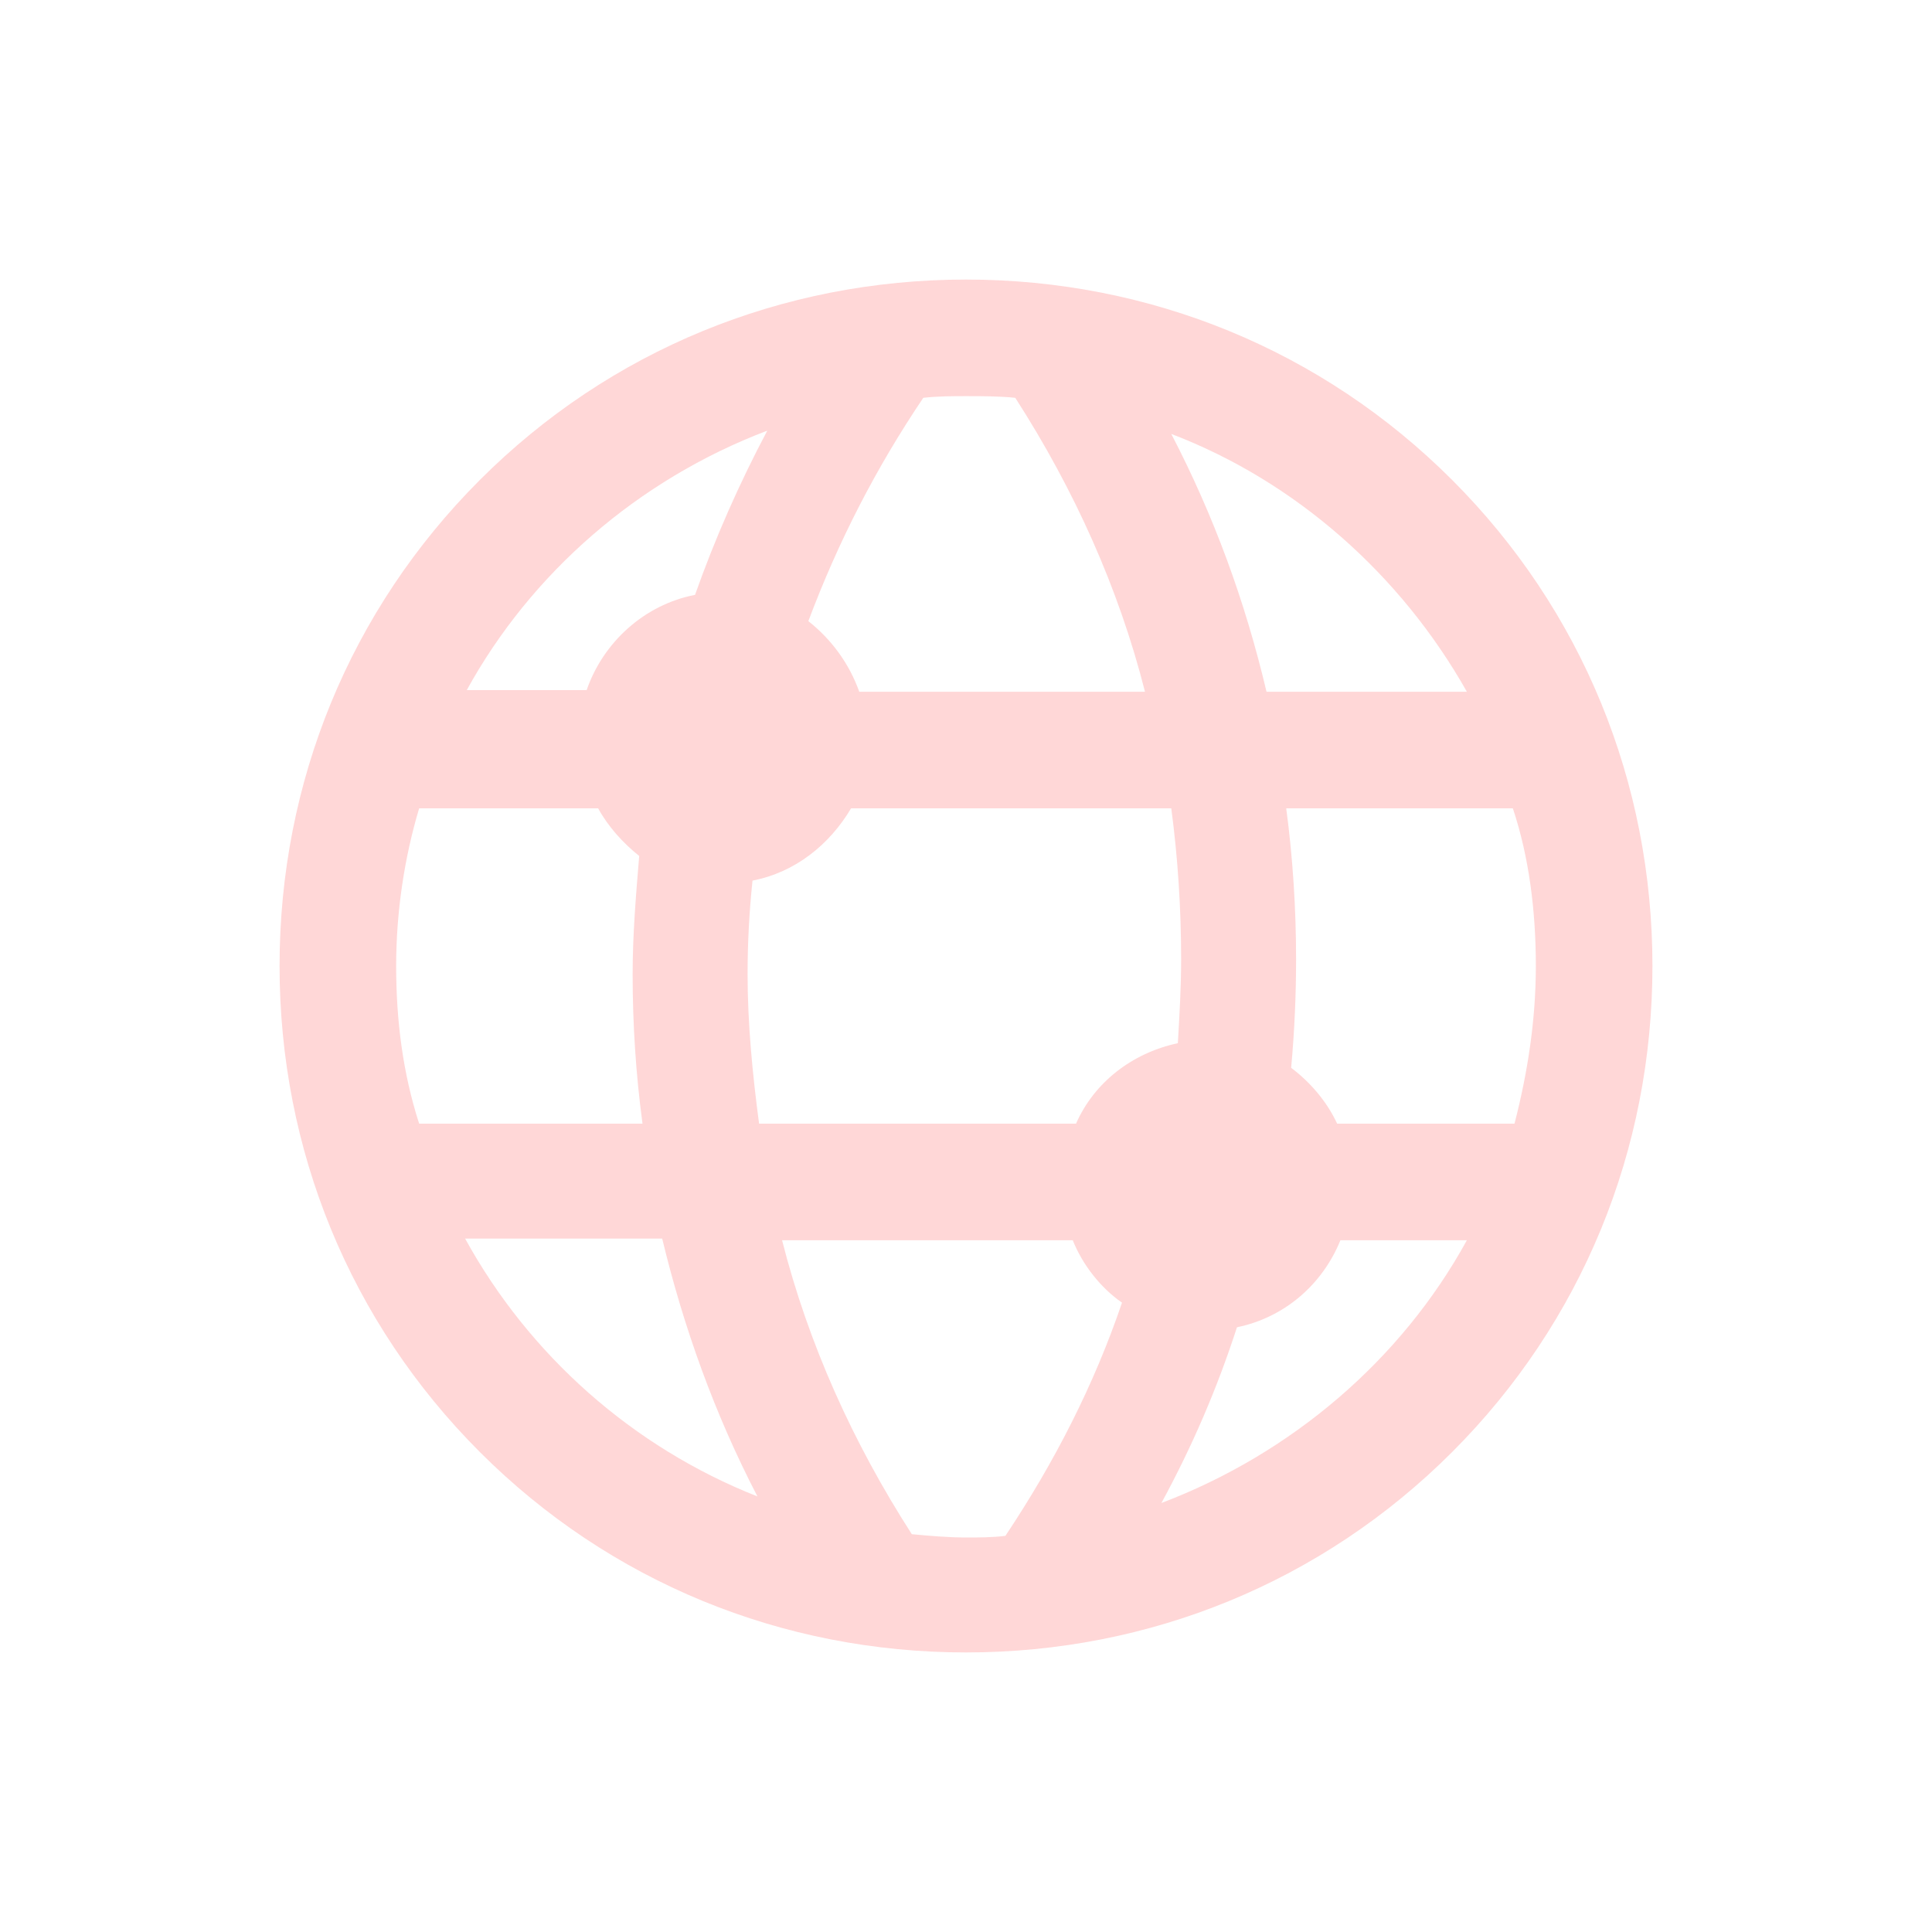
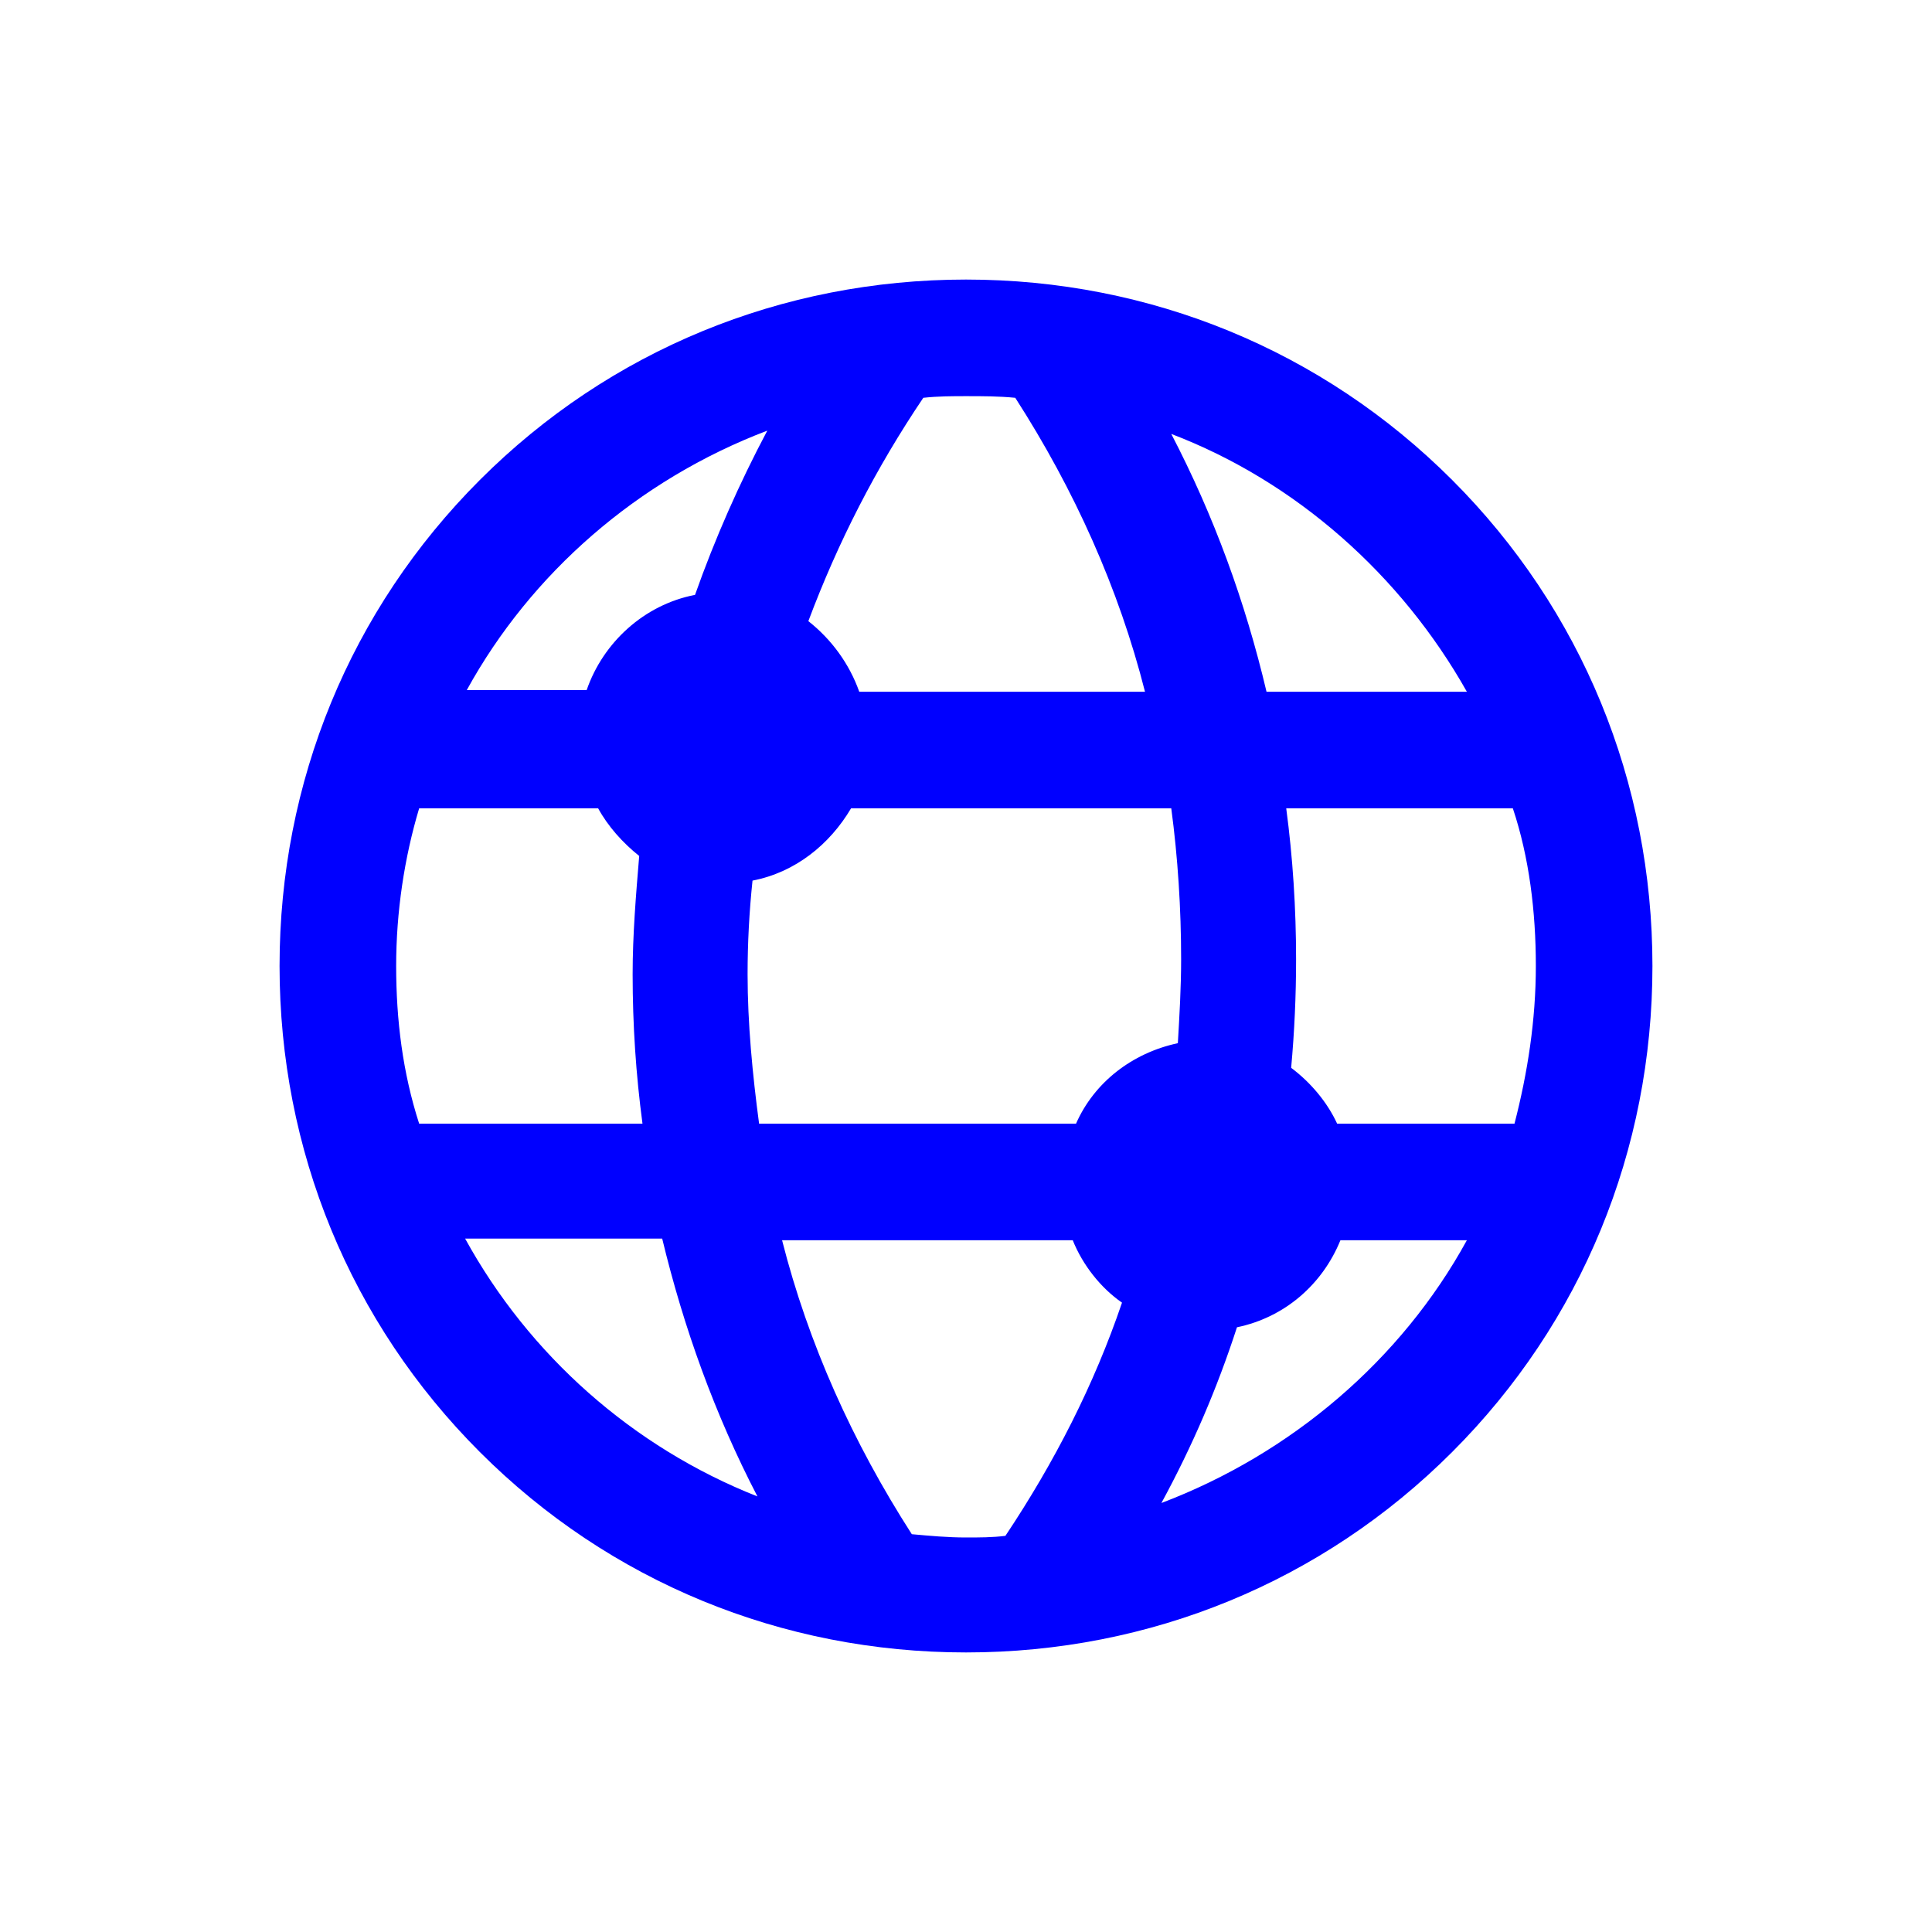
<svg xmlns="http://www.w3.org/2000/svg" data-v-1084b650="" viewBox="0 0 300 300">
  <rect data-v-1084b650="" fill="#FFFFFF" x="0" y="0" width="300px" height="300px" class="logo-background-square" />
-   <g data-v-1084b650="" id="640fb903-7c97-3a8b-d0a7-369102908d0a" fill="#FFD7D7" stroke="none" transform="matrix(0.85,0,0,0.85,22.50001,22.50006)">
+   <g data-v-1084b650="" id="640fb903-7c97-3a8b-d0a7-369102908d0a" fill="blue" stroke="none" transform="matrix(0.85,0,0,0.85,22.50001,22.50006)">
    <svg viewBox="-205 207 100 100">
      <switch>
        <g>
          <path d="M-155 298.8c11.2 0 21.7-4.3 29.6-12.2 7.9-7.9 12.2-18.4 12.2-29.6 0-11.2-4.3-21.7-12.2-29.6-7.9-7.9-18.4-12.2-29.6-12.2s-21.7 4.3-29.6 12.2c-7.9 7.9-12.2 18.4-12.2 29.6 0 11.2 4.3 21.7 12.2 29.6 7.9 7.9 18.4 12.2 29.6 12.2zm2.4-7.1c-.8.1-1.6.1-2.4.1-1.1 0-2.2-.1-3.3-.2-3.6-5.6-6.3-11.6-7.9-17.9h17.7c.6 1.5 1.7 2.9 3 3.8-1.7 5-4.1 9.7-7.1 14.2zm9.5-2c1.9-3.5 3.4-7 4.6-10.7 2.9-.6 5.2-2.6 6.3-5.3h7.7c-4 7.3-10.7 13-18.6 16zm22.8-32.7c0 3.3-.5 6.5-1.3 9.6h-10.8c-.6-1.3-1.6-2.5-2.8-3.4.2-2.2.3-4.4.3-6.6 0-3.1-.2-6.2-.6-9.2h13.8c1 3 1.4 6.3 1.4 9.6zm-4.2-16.7h-12.2c-1.3-5.5-3.2-10.7-5.8-15.7 7.6 2.9 14 8.6 18 15.7zm-17.4 16.3c0 1.7-.1 3.4-.2 5.1-2.8.6-5.1 2.4-6.2 4.9h-19.3c-.4-3-.7-6.1-.7-9.1 0-1.9.1-3.8.3-5.7 2.6-.5 4.7-2.2 6-4.4h19.5c.4 3 .6 6.1.6 9.2zm-15.7-34.2c.9-.1 1.8-.1 2.6-.1 1 0 2 0 3 .1 3.6 5.6 6.3 11.6 7.9 17.9h-17.4c-.6-1.7-1.7-3.2-3.1-4.3 1.8-4.8 4.1-9.3 7-13.6zm-9.5 2c-1.7 3.2-3.2 6.6-4.4 10-3.1.6-5.6 2.9-6.6 5.8h-7.3c3.9-7.1 10.4-12.8 18.3-15.8zm-22.6 32.6c0-3.3.5-6.6 1.4-9.6h10.9c.6 1.1 1.5 2.1 2.5 2.9-.2 2.4-.4 4.8-.4 7.2 0 3.1.2 6.1.6 9.1h-13.6c-1-3.1-1.4-6.3-1.4-9.6zm16.2 16.6c1.3 5.4 3.2 10.7 5.8 15.7-7.6-3-13.9-8.6-17.8-15.7h12z" />
        </g>
      </switch>
    </svg>
  </g>
</svg>
